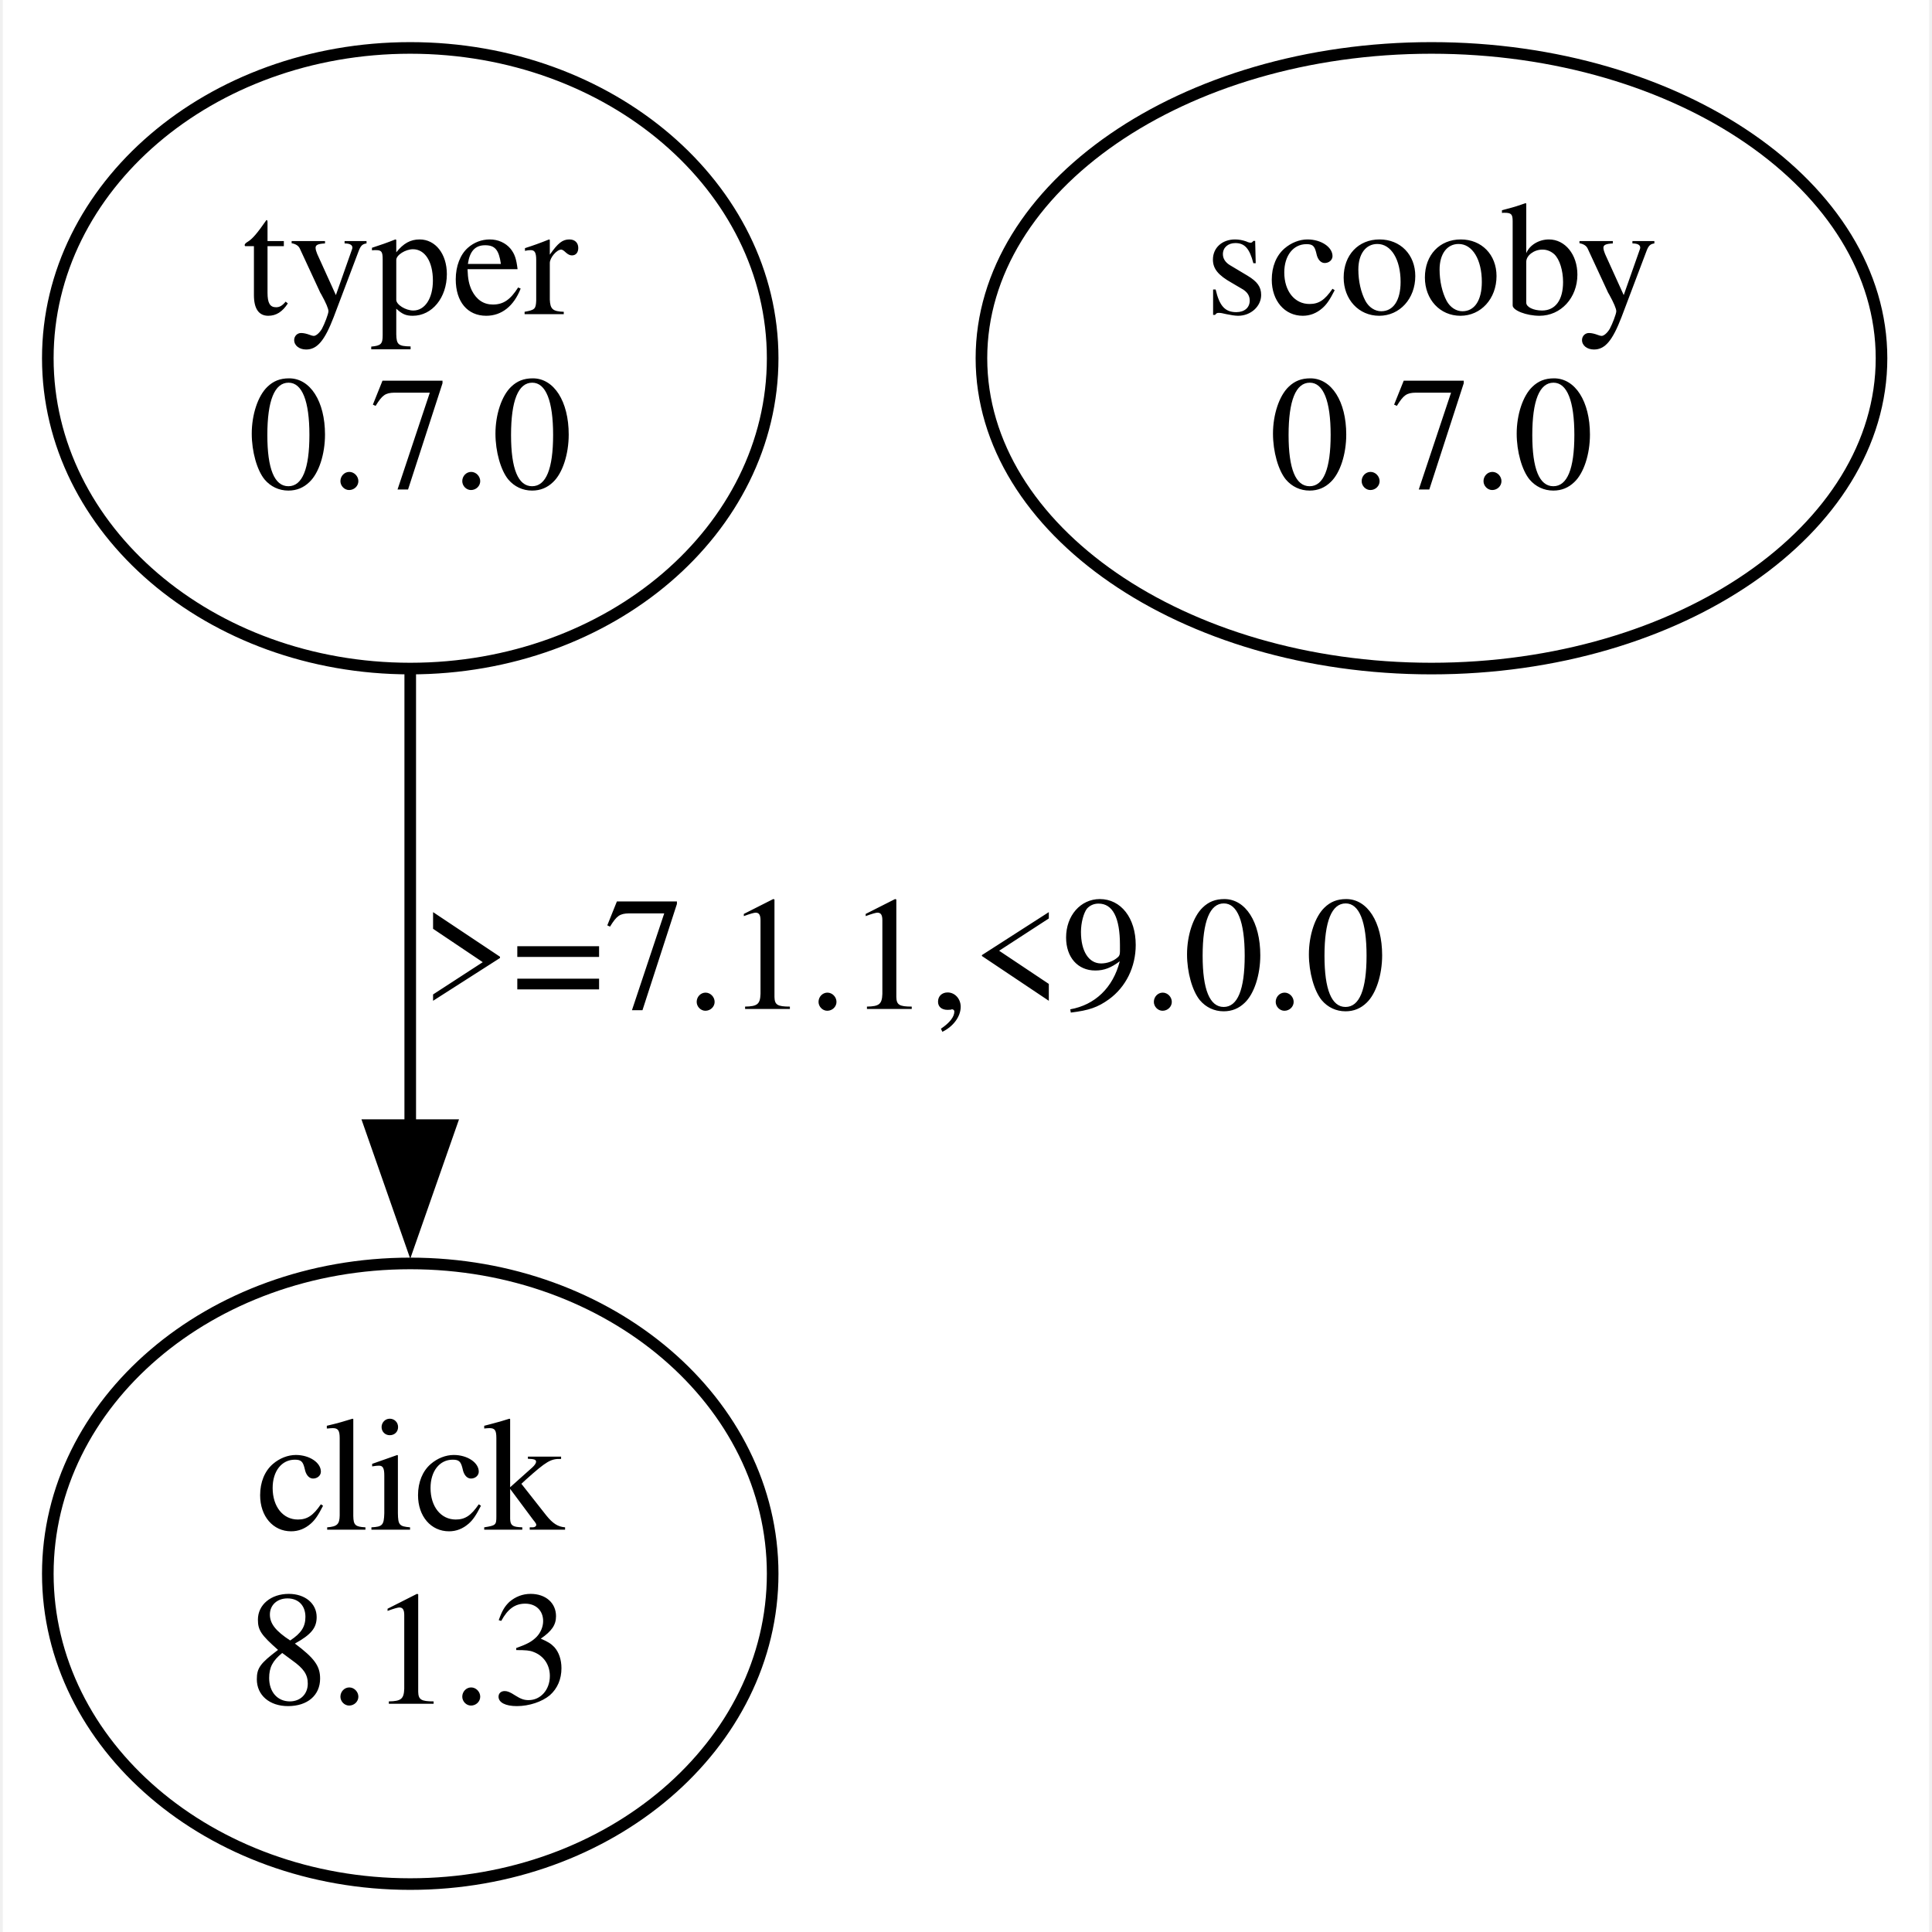
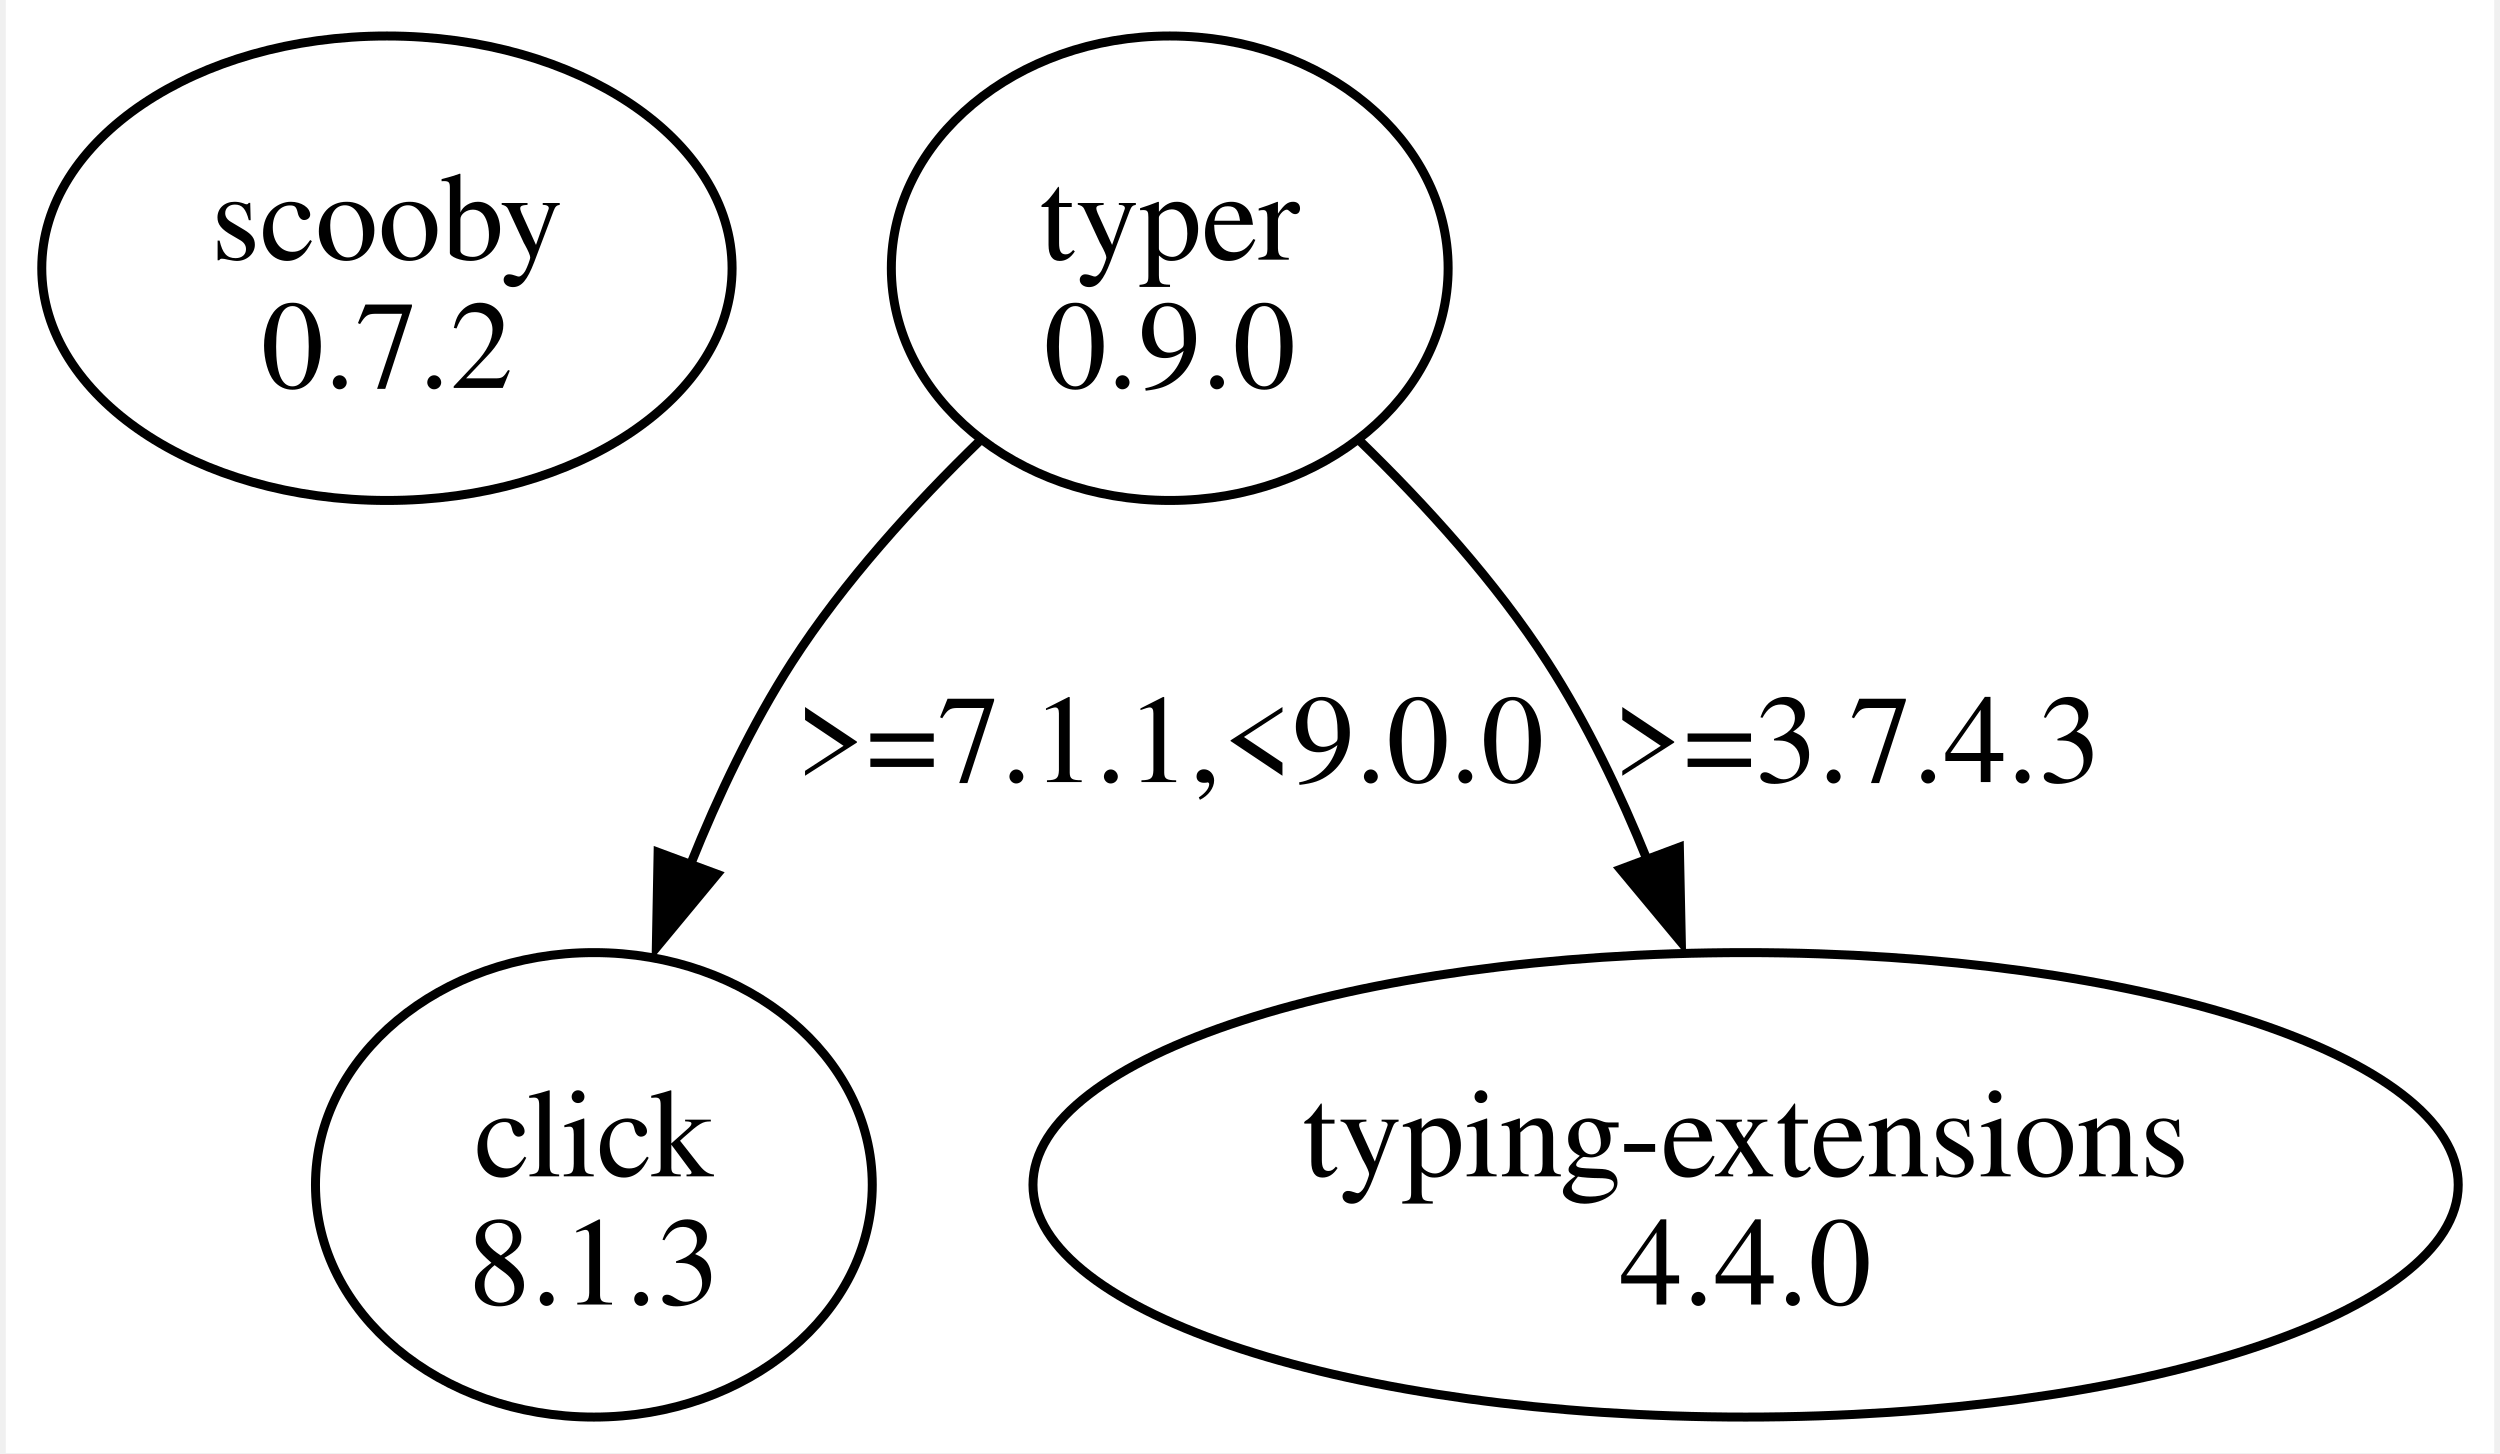
- <svg xmlns="http://www.w3.org/2000/svg" width="166pt" height="166pt" viewBox="0.00 0.00 166.00 166.48">
-   <g id="graph0" class="graph" transform="scale(1 1) rotate(0) translate(4 162.48)">
-     <polygon fill="white" stroke="none" points="-4,4 -4,-162.48 162,-162.48 162,4 -4,4" />
+ <svg xmlns="http://www.w3.org/2000/svg" width="277pt" height="161pt" viewBox="0.00 0.00 276.56 161.49">
+   <g id="graph0" class="graph" transform="scale(1 1) rotate(0) translate(4 157.49)">
+     <polygon fill="white" stroke="none" points="-4,4 -4,-157.49 272.56,-157.49 272.56,4 -4,4" />
    <g id="node1" class="node">
-       <ellipse fill="none" stroke="black" cx="31.11" cy="-131.61" rx="31.23" ry="26.74" />
-       <text text-anchor="middle" x="31.11" y="-135.41" font-family="Times,serif" font-size="14.00">typer</text>
-       <text text-anchor="middle" x="31.11" y="-120.41" font-family="Times,serif" font-size="14.00">0.7.0</text>
+       <ellipse fill="none" stroke="black" cx="38.36" cy="-127.68" rx="38.36" ry="25.81" />
+       <text text-anchor="middle" x="38.36" y="-128.63" font-family="Times,serif" font-size="14.00">scooby</text>
+       <text text-anchor="middle" x="38.36" y="-114.38" font-family="Times,serif" font-size="14.00">0.7.2</text>
    </g>
    <g id="node2" class="node">
-       <ellipse fill="none" stroke="black" cx="31.11" cy="-26.87" rx="31.23" ry="26.74" />
-       <text text-anchor="middle" x="31.11" y="-30.67" font-family="Times,serif" font-size="14.00">click</text>
-       <text text-anchor="middle" x="31.11" y="-15.67" font-family="Times,serif" font-size="14.00">8.1.3</text>
+       <ellipse fill="none" stroke="black" cx="125.36" cy="-127.68" rx="30.94" ry="25.81" />
+       <text text-anchor="middle" x="125.36" y="-128.63" font-family="Times,serif" font-size="14.00">typer</text>
+       <text text-anchor="middle" x="125.36" y="-114.38" font-family="Times,serif" font-size="14.00">0.9.0</text>
+     </g>
+     <g id="node3" class="node">
+       <ellipse fill="none" stroke="black" cx="61.36" cy="-25.81" rx="30.94" ry="25.81" />
+       <text text-anchor="middle" x="61.36" y="-26.76" font-family="Times,serif" font-size="14.00">click</text>
+       <text text-anchor="middle" x="61.36" y="-12.51" font-family="Times,serif" font-size="14.00">8.1.3</text>
    </g>
    <g id="edge1" class="edge">
-       <path fill="none" stroke="black" d="M31.11,-104.42C31.11,-92.58 31.11,-78.38 31.11,-65.44" />
-       <polygon fill="black" stroke="black" points="34.61,-65.53 31.11,-55.53 27.61,-65.53 34.61,-65.53" />
-       <text text-anchor="middle" x="73.61" y="-75.54" font-family="Times,serif" font-size="14.00">&gt;=7.1.1,&lt;9.0.0</text>
+       <path fill="none" stroke="black" d="M104.29,-108.54C96.94,-101.41 89.11,-92.8 83.36,-83.87 78.94,-76.99 75.18,-69.09 72.1,-61.41" />
+       <polygon fill="black" stroke="black" points="75.06,-60.33 68.3,-52.17 68.5,-62.76 75.06,-60.33" />
+       <text text-anchor="middle" x="125.36" y="-70.57" font-family="Times,serif" font-size="14.00">&gt;=7.1.1,&lt;9.0.0</text>
    </g>
-     <g id="node3" class="node">
-       <ellipse fill="none" stroke="black" cx="119.11" cy="-131.61" rx="38.78" ry="26.74" />
-       <text text-anchor="middle" x="119.11" y="-135.41" font-family="Times,serif" font-size="14.00">scooby</text>
-       <text text-anchor="middle" x="119.11" y="-120.41" font-family="Times,serif" font-size="14.00">0.7.0</text>
+     <g id="node4" class="node">
+       <ellipse fill="none" stroke="black" cx="189.36" cy="-25.81" rx="79.2" ry="25.81" />
+       <text text-anchor="middle" x="189.36" y="-26.76" font-family="Times,serif" font-size="14.00">typing-extensions</text>
+       <text text-anchor="middle" x="189.36" y="-12.51" font-family="Times,serif" font-size="14.00">4.4.0</text>
+     </g>
+     <g id="edge2" class="edge">
+       <path fill="none" stroke="black" d="M146.43,-108.54C153.78,-101.41 161.61,-92.8 167.36,-83.87 171.71,-77.12 175.4,-69.38 178.46,-61.82" />
+       <polygon fill="black" stroke="black" points="182,-63.33 182.22,-52.74 175.45,-60.88 182,-63.33" />
+       <text text-anchor="middle" x="201.74" y="-70.57" font-family="Times,serif" font-size="14.00">&gt;=3.7.4.3</text>
    </g>
  </g>
</svg>
